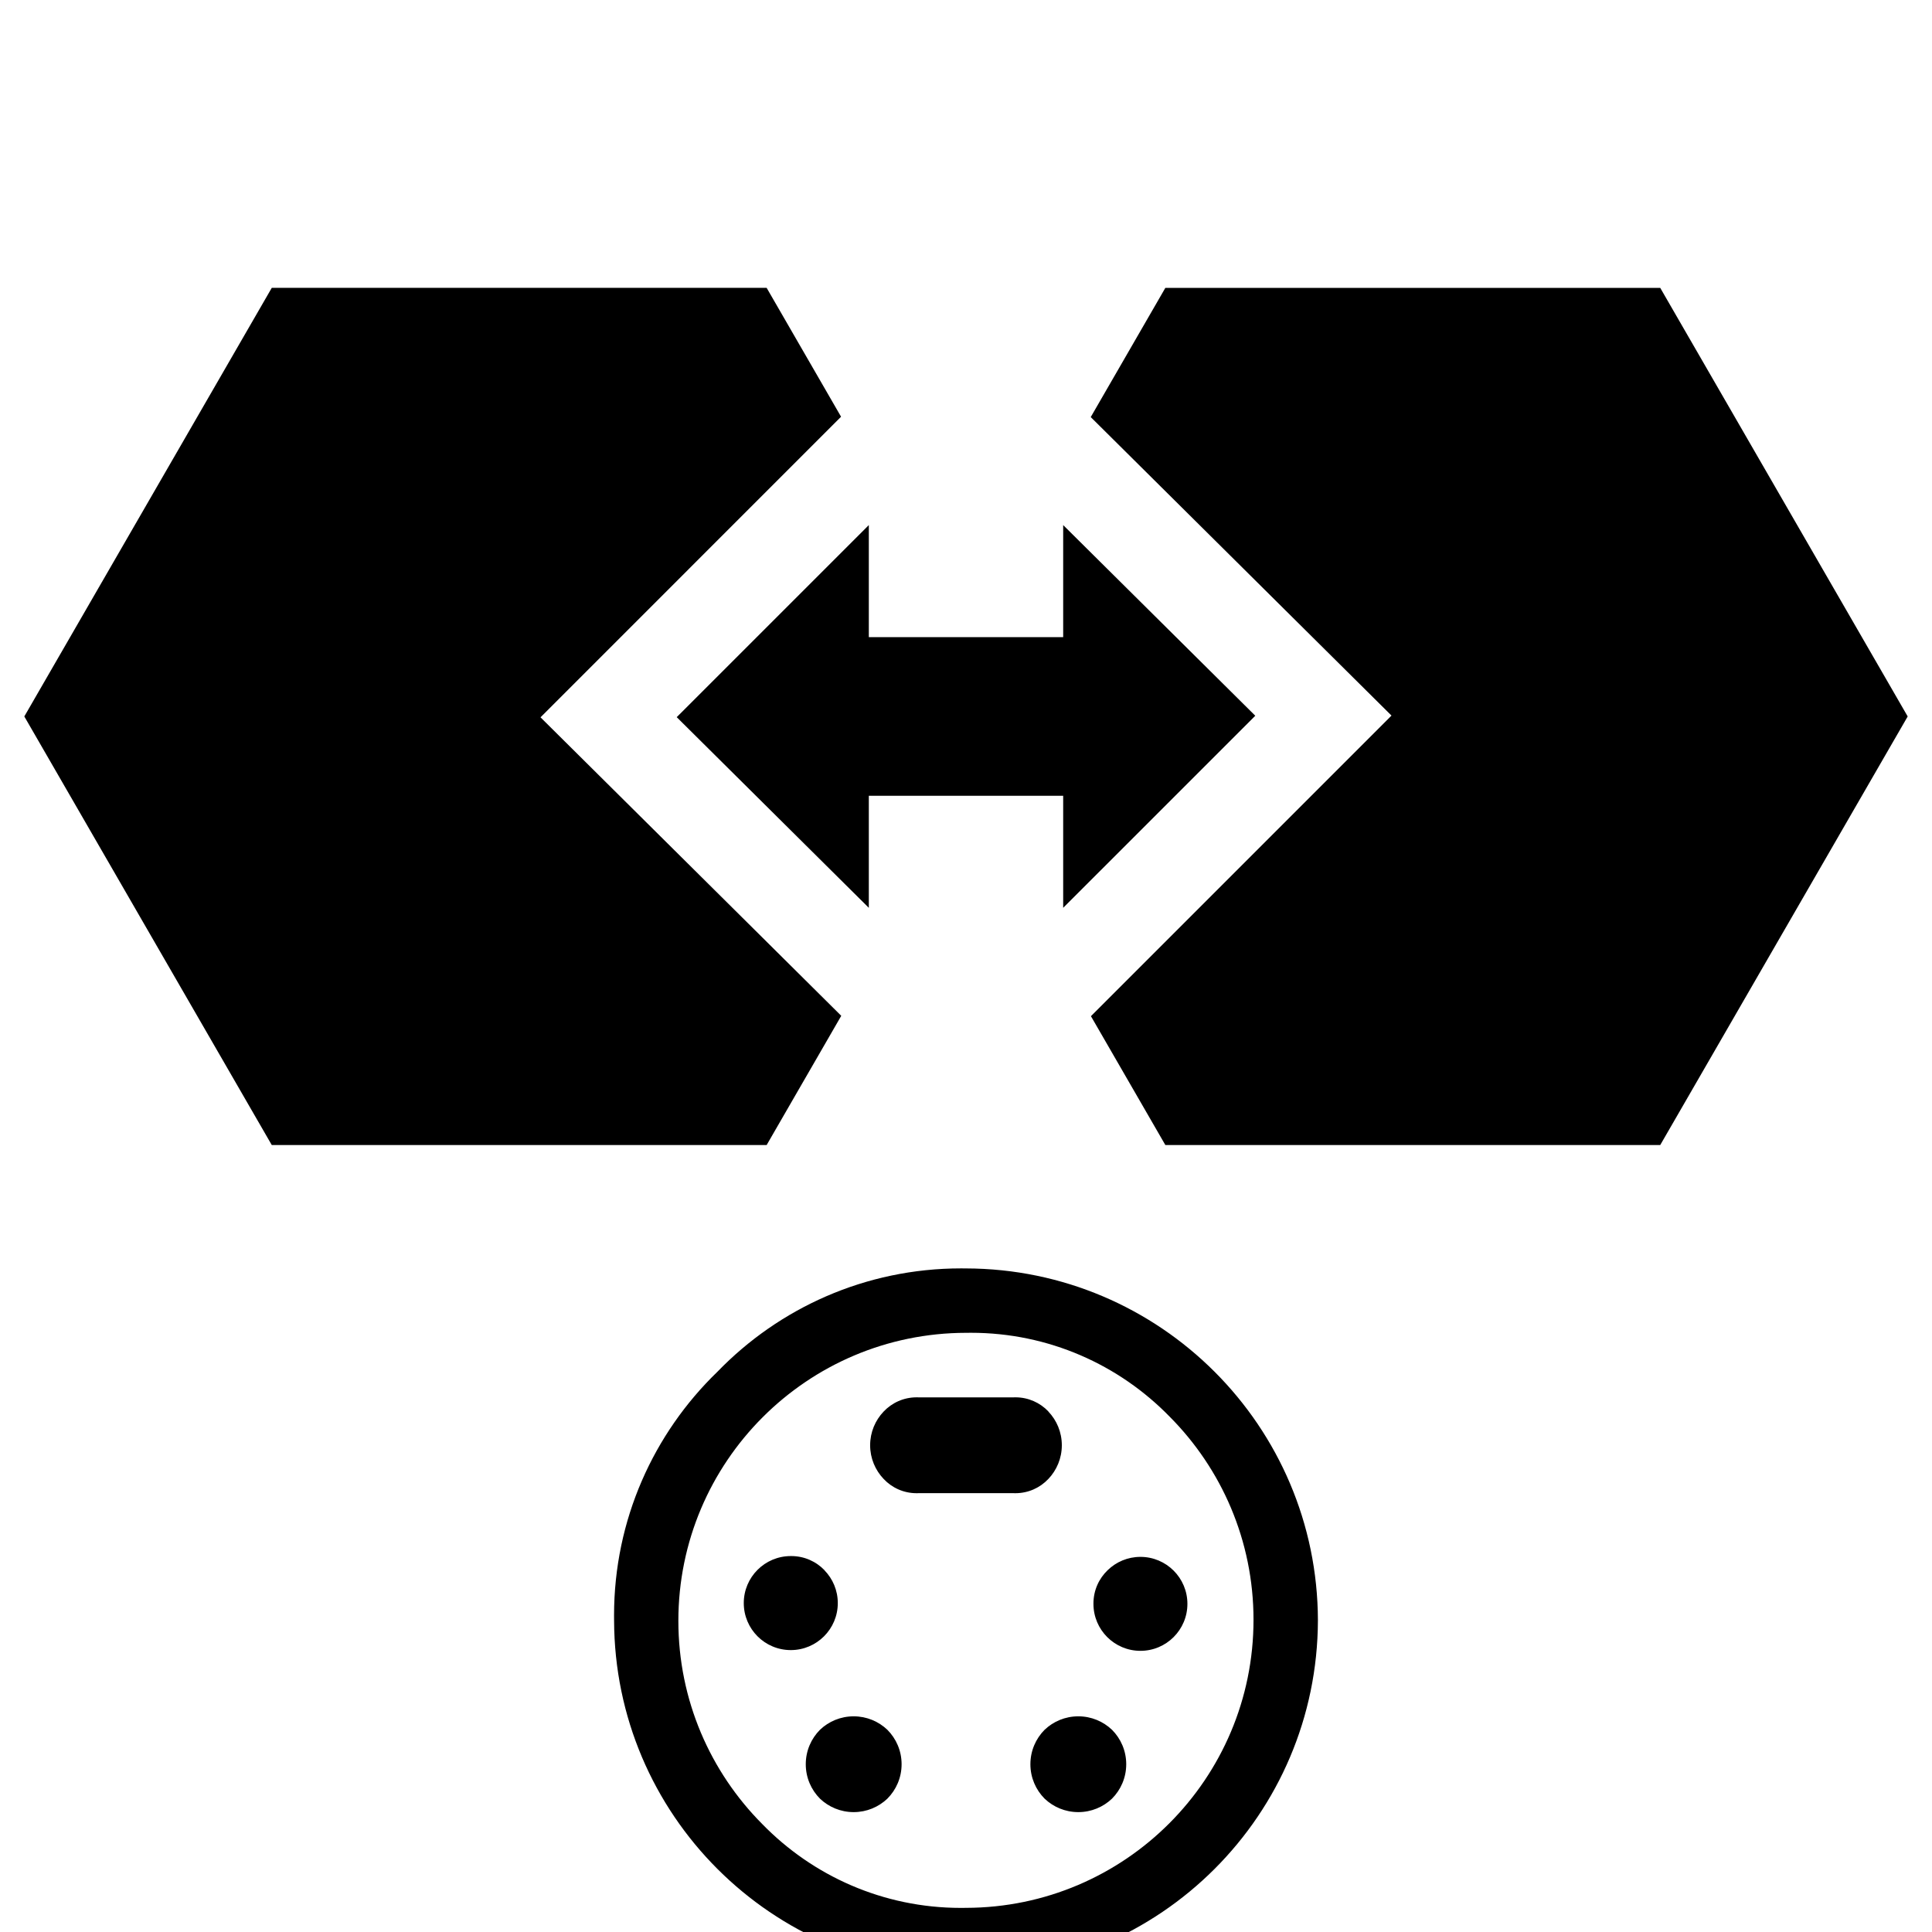
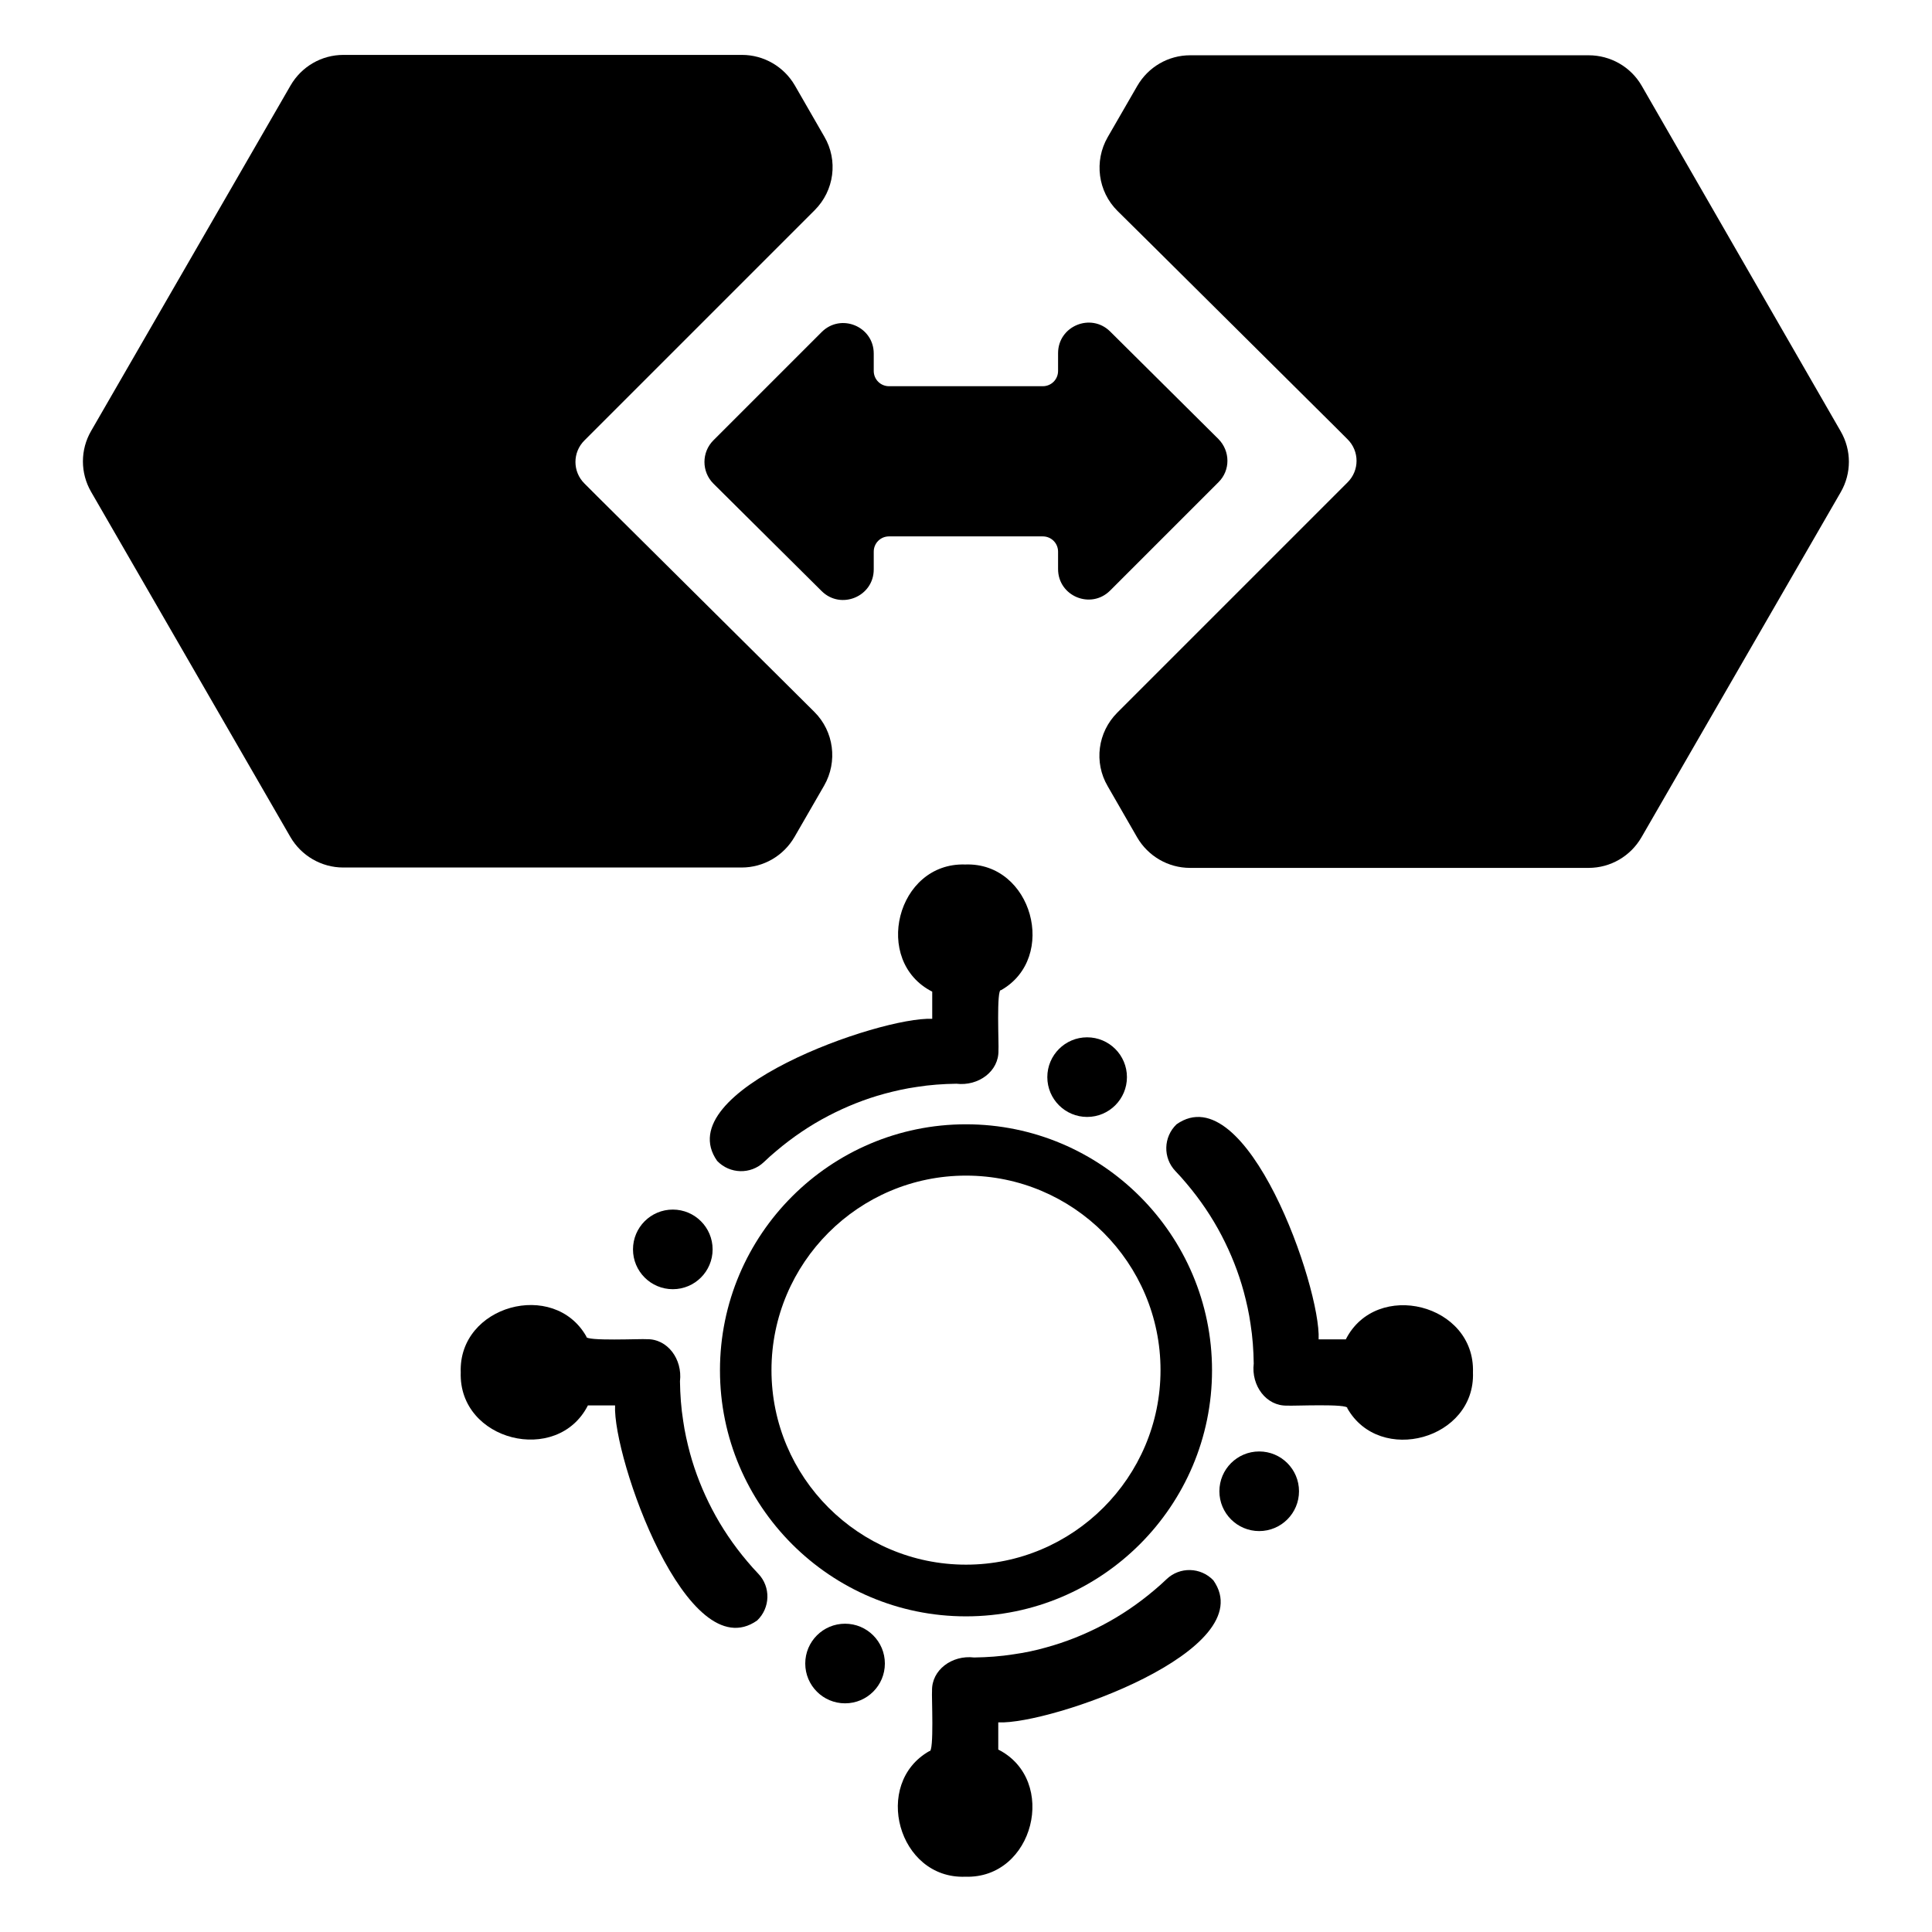
- <svg xmlns="http://www.w3.org/2000/svg" version="1.1" width="1024" height="1024" viewBox="0 0 1024 1024">
+ <svg xmlns="http://www.w3.org/2000/svg" version="1.1" id="Layer_1" x="0px" y="0px" viewBox="0 0 1024 1024" style="enable-background:new 0 0 1024 1024;" xml:space="preserve">
+   <style type="text/css">
+ 	.st0{fill-rule:evenodd;clip-rule:evenodd;}
+ </style>
  <g id="icomoon-ignore">
</g>
-   <path d="M380.245 727.057c32.705-33.802 78.478-54.786 129.153-54.786 0.915 0 1.828 0.007 2.74 0.020l-0.138-0.002c102.908 0.261 186.26 83.614 186.522 186.496v0.025c-0.261 102.908-83.614 186.26-186.496 186.522h-0.025c-102.908-0.261-186.26-83.614-186.522-186.496v-0.025c-0.012-0.78-0.019-1.701-0.019-2.623 0-50.668 20.984-96.435 54.736-129.084l0.050-0.048zM404.053 966.826c26.711 27.402 63.983 44.399 105.226 44.399 0.957 0 1.912-0.009 2.864-0.027l-0.143 0.002c84.194-0.156 152.387-68.445 152.387-152.661 0-42.020-16.977-80.075-44.446-107.68l0.006 0.006c-26.735-27.442-64.050-44.465-105.34-44.465-0.916 0-1.831 0.008-2.743 0.025l0.137-0.002c-84.224 0.118-152.455 68.421-152.455 152.661 0 42.054 17.004 80.137 44.513 107.747l-0.005-0.005zM436.992 832.29c4.365 4.483 7.056 10.614 7.056 17.374 0 13.761-11.156 24.917-24.917 24.917s-24.917-11.156-24.917-24.917c0-13.759 11.152-24.913 24.909-24.917v0c0.077-0.001 0.169-0.001 0.26-0.001 6.91 0 13.152 2.864 17.602 7.47l0.007 0.007zM434.603 916.821c4.64-4.417 10.933-7.134 17.86-7.134s13.22 2.717 17.871 7.144l-0.011-0.010c4.661 4.676 7.543 11.128 7.543 18.253s-2.882 13.577-7.544 18.253l0.001-0.001c-4.64 4.417-10.933 7.134-17.86 7.134s-13.22-2.717-17.871-7.144l0.011 0.010c-4.653-4.68-7.529-11.13-7.529-18.253s2.876-13.573 7.53-18.254l-0.001 0.001zM555.657 748.151c4.417 4.64 7.134 10.933 7.134 17.86s-2.717 13.22-7.144 17.871l0.010-0.011c-4.387 4.657-10.595 7.556-17.48 7.556-0.275 0-0.549-0.005-0.821-0.014l0.040 0.001h-50.807c-0.241 0.009-0.524 0.014-0.808 0.014-6.871 0-13.065-2.901-17.424-7.544l-0.012-0.013c-4.428-4.635-7.153-10.929-7.153-17.86s2.725-13.225 7.163-17.87l-0.009 0.010c4.394-4.646 10.602-7.538 17.485-7.538 0.267 0 0.533 0.004 0.798 0.013l-0.039-0.001h50.807c0.244-0.009 0.53-0.014 0.817-0.014 6.858 0 13.047 2.865 17.435 7.463l0.009 0.009zM553.66 916.821c4.64-4.417 10.933-7.134 17.86-7.134s13.22 2.717 17.871 7.144l-0.011-0.010c4.661 4.676 7.543 11.128 7.543 18.253s-2.882 13.577-7.544 18.253l0.001-0.001c-4.64 4.417-10.933 7.134-17.86 7.134s-13.22-2.717-17.871-7.144l0.011 0.010c-4.653-4.68-7.529-11.13-7.529-18.253s2.876-13.573 7.53-18.254l-0.001 0.001zM587.093 832.222c4.48-4.359 10.604-7.046 17.357-7.046 13.752 0 24.9 11.148 24.9 24.9s-11.148 24.9-24.9 24.9c-13.747 0-24.892-11.14-24.9-24.885v-0.001c-0.001-0.064-0.001-0.141-0.001-0.217 0-6.936 2.892-13.198 7.536-17.643l0.009-0.008zM665.327 379.358l-101.82-101.052v59.392h-103.014v-59.392l-101.82 101.803 101.82 101.052v-59.392h103.014v59.392l101.82-101.803zM879.957 152.576h-262.298l-39.543 68.489 159.403 158.208-159.3 159.317 39.441 68.301h262.298l131.157-227.157-131.157-227.157zM407.859 500.65l-121.378-120.457 159.3-159.317-39.441-68.301h-262.298l-131.157 227.157 131.157 227.157h262.298l39.543-68.489-38.025-37.751z" />
+   <g>
+     <g>
+       <path d="M645.8,232.7l-57.4-57c-10.2-10.1-27.6-2.9-27.6,11.5v9.4c0,4.5-3.6,8.1-8.1,8.1h-81.5c-4.5,0-8.1-3.6-8.1-8.1v-9.2    c0-14.4-17.4-21.6-27.6-11.4l-57.4,57.4c-6.3,6.3-6.3,16.6,0,22.9l57.4,57c10.2,10.1,27.6,2.9,27.6-11.5v-9.4    c0-4.5,3.6-8.1,8.1-8.1h81.5c4.5,0,8.1,3.6,8.1,8.1v9.2c0,14.4,17.4,21.6,27.6,11.4l57.4-57.4    C652.2,249.3,652.1,239.1,645.8,232.7z" />
+       <path d="M842,29.3H630.8c-11.6,0-22.2,6.2-28,16.2l-15.7,27.2c-7.3,12.7-5.2,28.8,5.2,39.1l18.4,18.2l96.5,95.8l7,7    c6.4,6.3,6.4,16.6,0,22.9l-7,7l-96.5,96.5l-18.5,18.5c-10.4,10.4-12.5,26.4-5.1,39l15.6,27.1c5.8,10,16.5,16.2,28,16.2H842    c11.6,0,22.2-6.2,28-16.2l105.6-182.9c5.8-10,5.8-22.3,0-32.3L870.1,45.4C864.3,35.4,853.6,29.3,842,29.3z" />
+       <path d="M413.3,359.1l-96.5-95.8l-7-7c-6.4-6.3-6.4-16.6,0-22.9l7-7l96.5-96.5l18.5-18.5c10.4-10.4,12.5-26.4,5.1-39l-15.6-27.1    c-5.8-10-16.5-16.2-28-16.2H182c-11.6,0-22.2,6.2-28,16.2L48.3,228.4c-5.8,10-5.8,22.3,0,32.3l105.6,182.9    c5.8,10,16.5,16.2,28,16.2h211.2c11.6,0,22.2-6.2,28-16.2l15.7-27.2c7.3-12.7,5.2-28.8-5.2-39.1L413.3,359.1z" />
+     </g>
+     <g>
+       <g>
+         <path d="M512,856.7c-71.9,0-130.4-58.5-130.4-130.4S440.1,595.9,512,595.9s130.4,58.5,130.4,130.4S583.9,856.7,512,856.7z      M512,623.1c-56.9,0-103.1,46.3-103.1,103.1c0,56.9,46.3,103.1,103.1,103.1S615.1,783,615.1,726.2     C615.1,669.4,568.9,623.1,512,623.1z" />
+       </g>
+       <g>
+         <path class="st0" d="M511.6,458.2c-36.4-1.2-49.4,51.2-17.5,67.4V540c-27.5-1.3-140.1,38.2-114,75.3c6.7,7,17.8,7.3,24.8,0.6     c2.1-2,4.3-4,6.6-5.9c8.5-7.2,17.8-13.5,27.6-18.6c9.4-4.9,19.4-8.9,29.7-11.7c5.6-1.5,11.4-2.8,17.1-3.6     c6.9-1.1,13.9-1.6,21-1.7c11.7,1.4,22.6-6.6,22.3-17.7c0.3-2-1.2-33,1.4-31.9C560.9,507.6,547.1,456.9,511.6,458.2z" />
+       </g>
+       <g>
+         <path class="st0" d="M511.6,994.7c36.4,1.2,49.4-51.2,17.5-67.4v-14.4c27.5,1.3,140.1-38.2,114-75.3c-6.7-7-17.8-7.3-24.8-0.6     c-2.1,2-4.3,4-6.6,5.9c-8.5,7.2-17.8,13.5-27.6,18.6c-9.4,4.9-19.4,8.9-29.7,11.7c-5.6,1.6-11.4,2.8-17.1,3.6     c-6.9,1.1-13.9,1.6-21,1.7c-11.7-1.4-22.6,6.6-22.3,17.7c-0.3,2,1.2,33-1.4,31.9C462.2,945.3,476,996,511.6,994.7z" />
+       </g>
+       <g>
+         <path class="st0" d="M244.2,727.4c-1.2,36.4,51.2,49.4,67.4,17.5H326c-1.3,27.5,38.2,140.1,75.3,114c7-6.7,7.3-17.8,0.6-24.8     c-2-2.1-4-4.3-5.9-6.6c-7.2-8.5-13.5-17.8-18.6-27.6c-4.9-9.4-8.9-19.4-11.7-29.7c-1.5-5.6-2.8-11.4-3.6-17.1     c-1.1-6.9-1.6-13.9-1.7-21c1.4-11.7-6.6-22.6-17.7-22.3c-2-0.3-33,1.2-31.9-1.4C293.6,678,242.9,691.9,244.2,727.4z" />
+       </g>
+       <g>
+         <path class="st0" d="M780.7,727.4c1.2-36.4-51.2-49.4-67.4-17.5h-14.4c1.3-27.5-38.2-140.1-75.3-114c-7,6.7-7.3,17.8-0.6,24.8     c2,2.1,4,4.3,5.9,6.6c7.2,8.5,13.5,17.8,18.6,27.6c4.9,9.4,8.9,19.4,11.7,29.7c1.5,5.6,2.8,11.4,3.6,17.1     c1.1,6.9,1.6,13.9,1.7,21c-1.4,11.7,6.6,22.6,17.7,22.3c2,0.3,33-1.2,31.9,1.4C731.3,776.7,782,762.9,780.7,727.4z" />
+       </g>
+       <circle cx="576.2" cy="570.9" r="21.1" />
+       <circle cx="667.4" cy="790.4" r="21.1" />
+       <circle cx="447.9" cy="881.7" r="21.1" />
+       <circle cx="356.6" cy="662.2" r="21.1" />
+     </g>
+   </g>
</svg>
